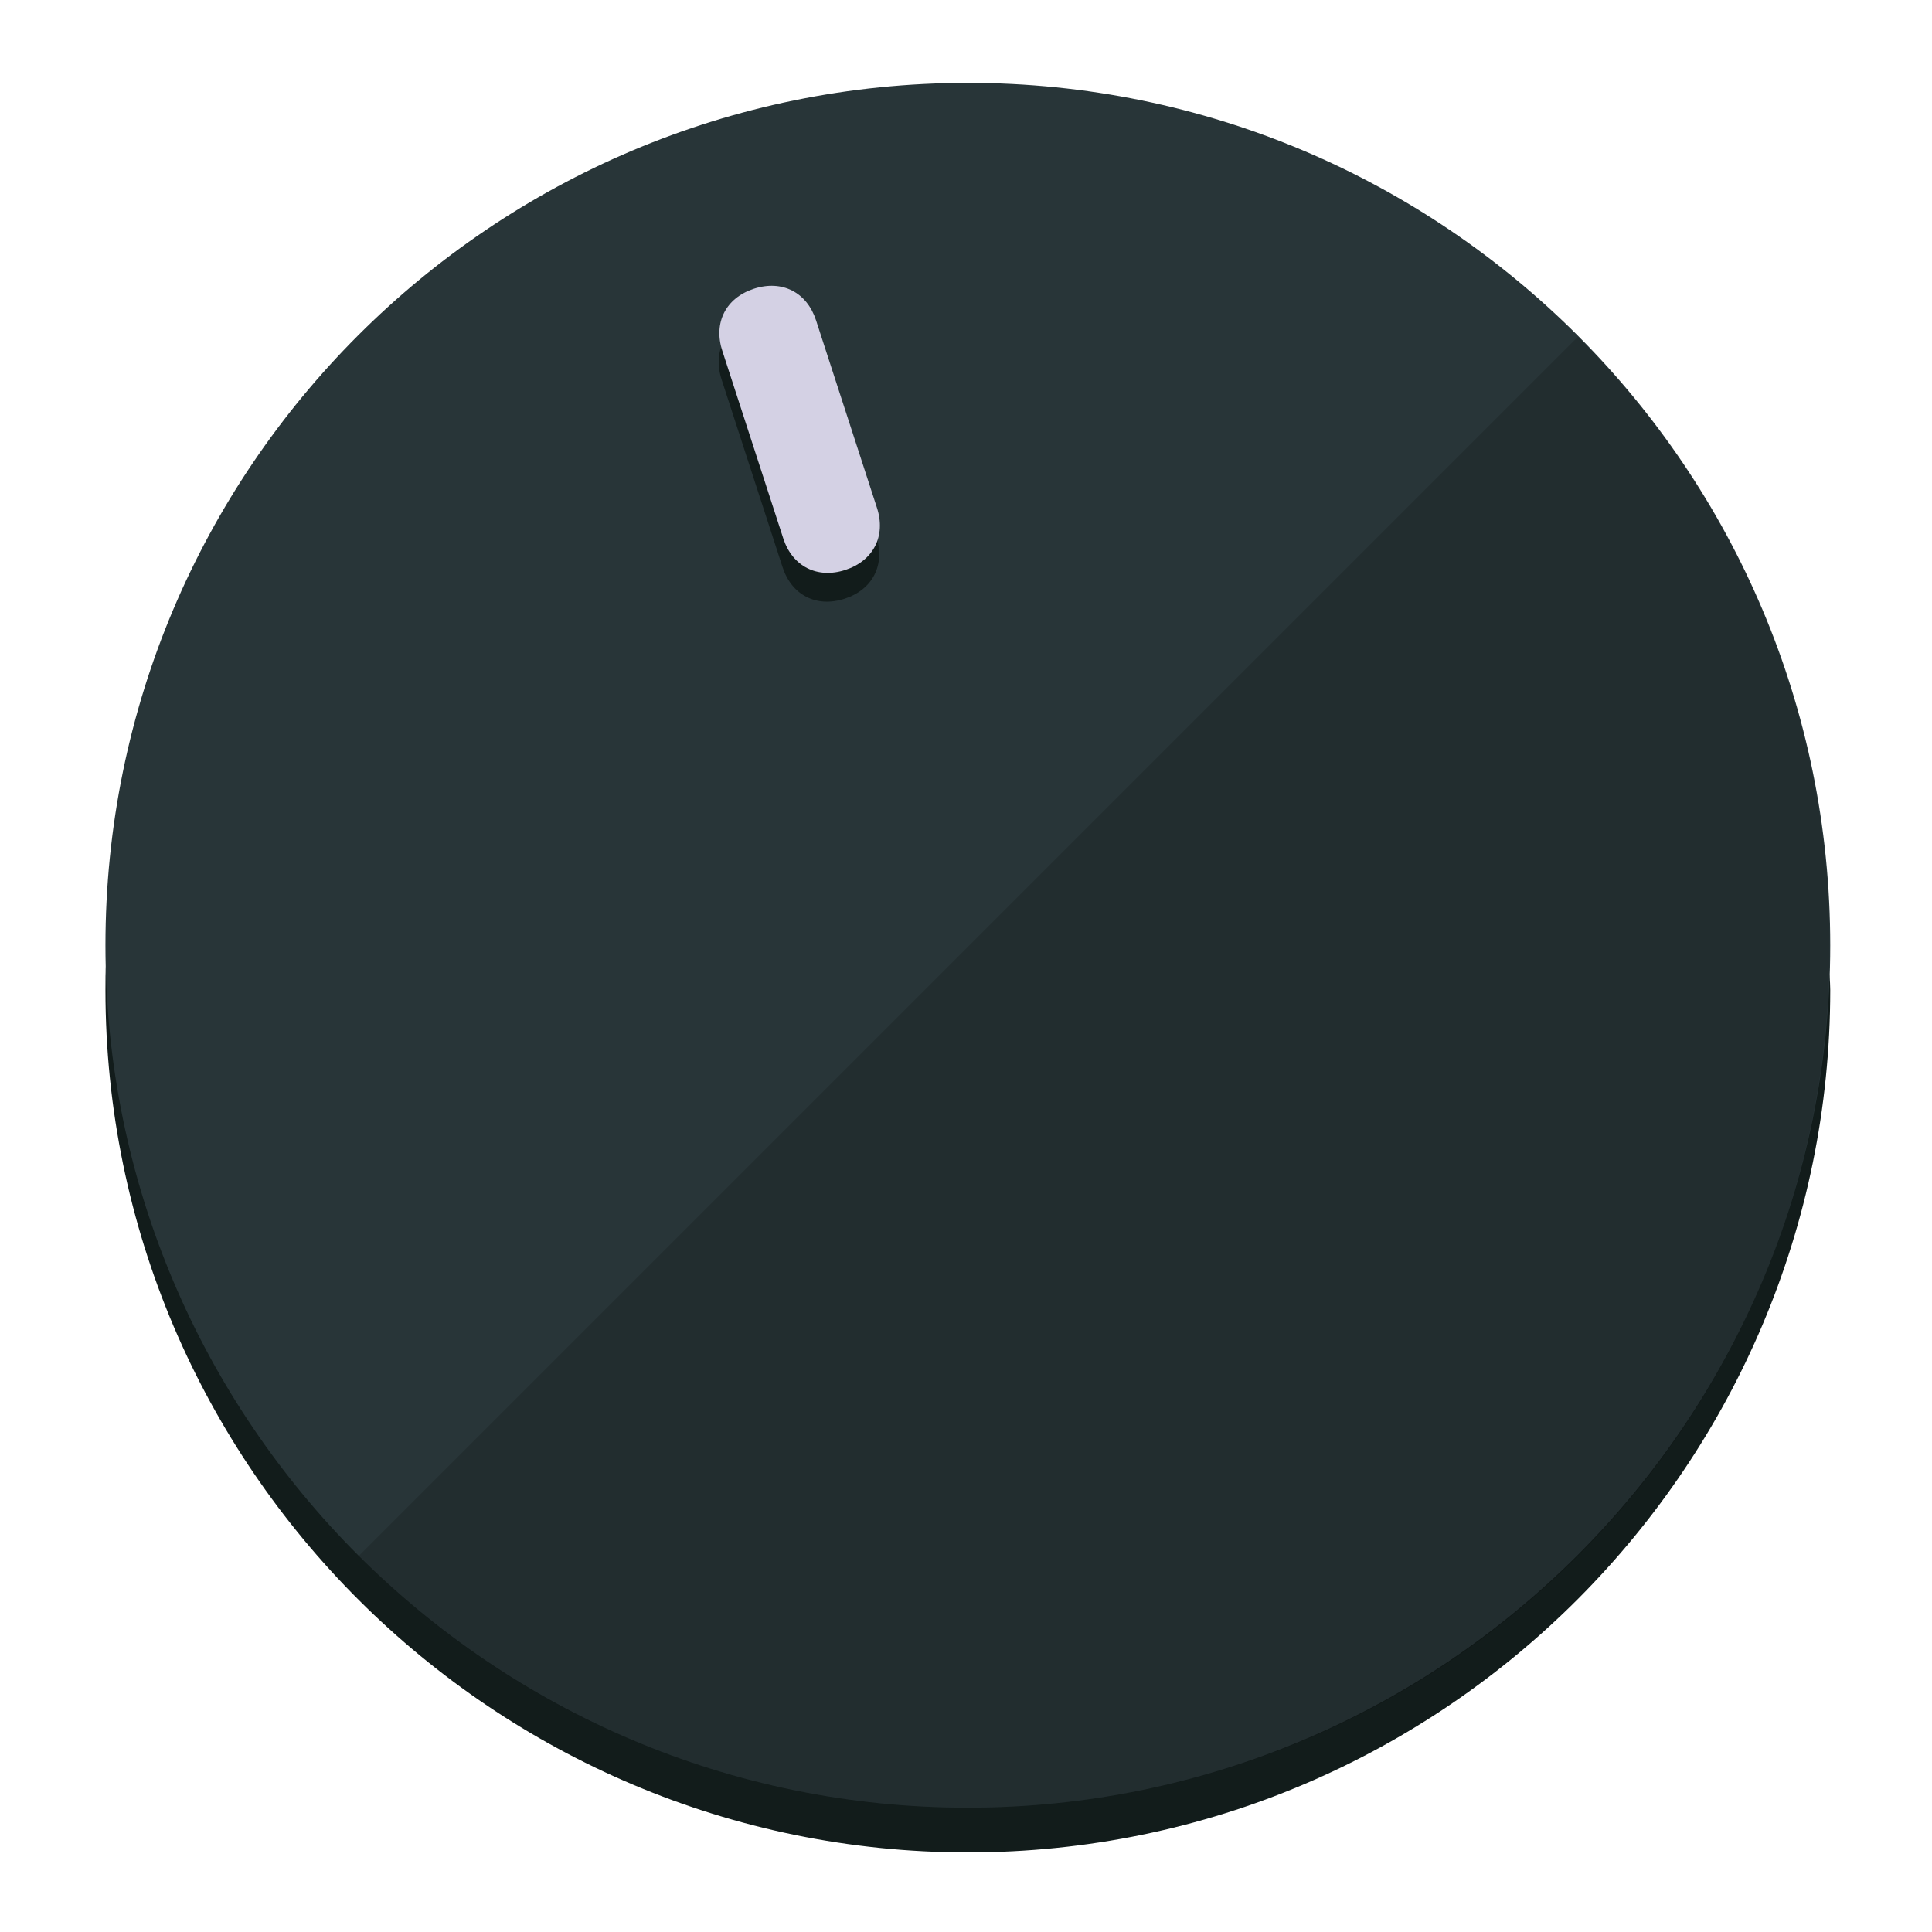
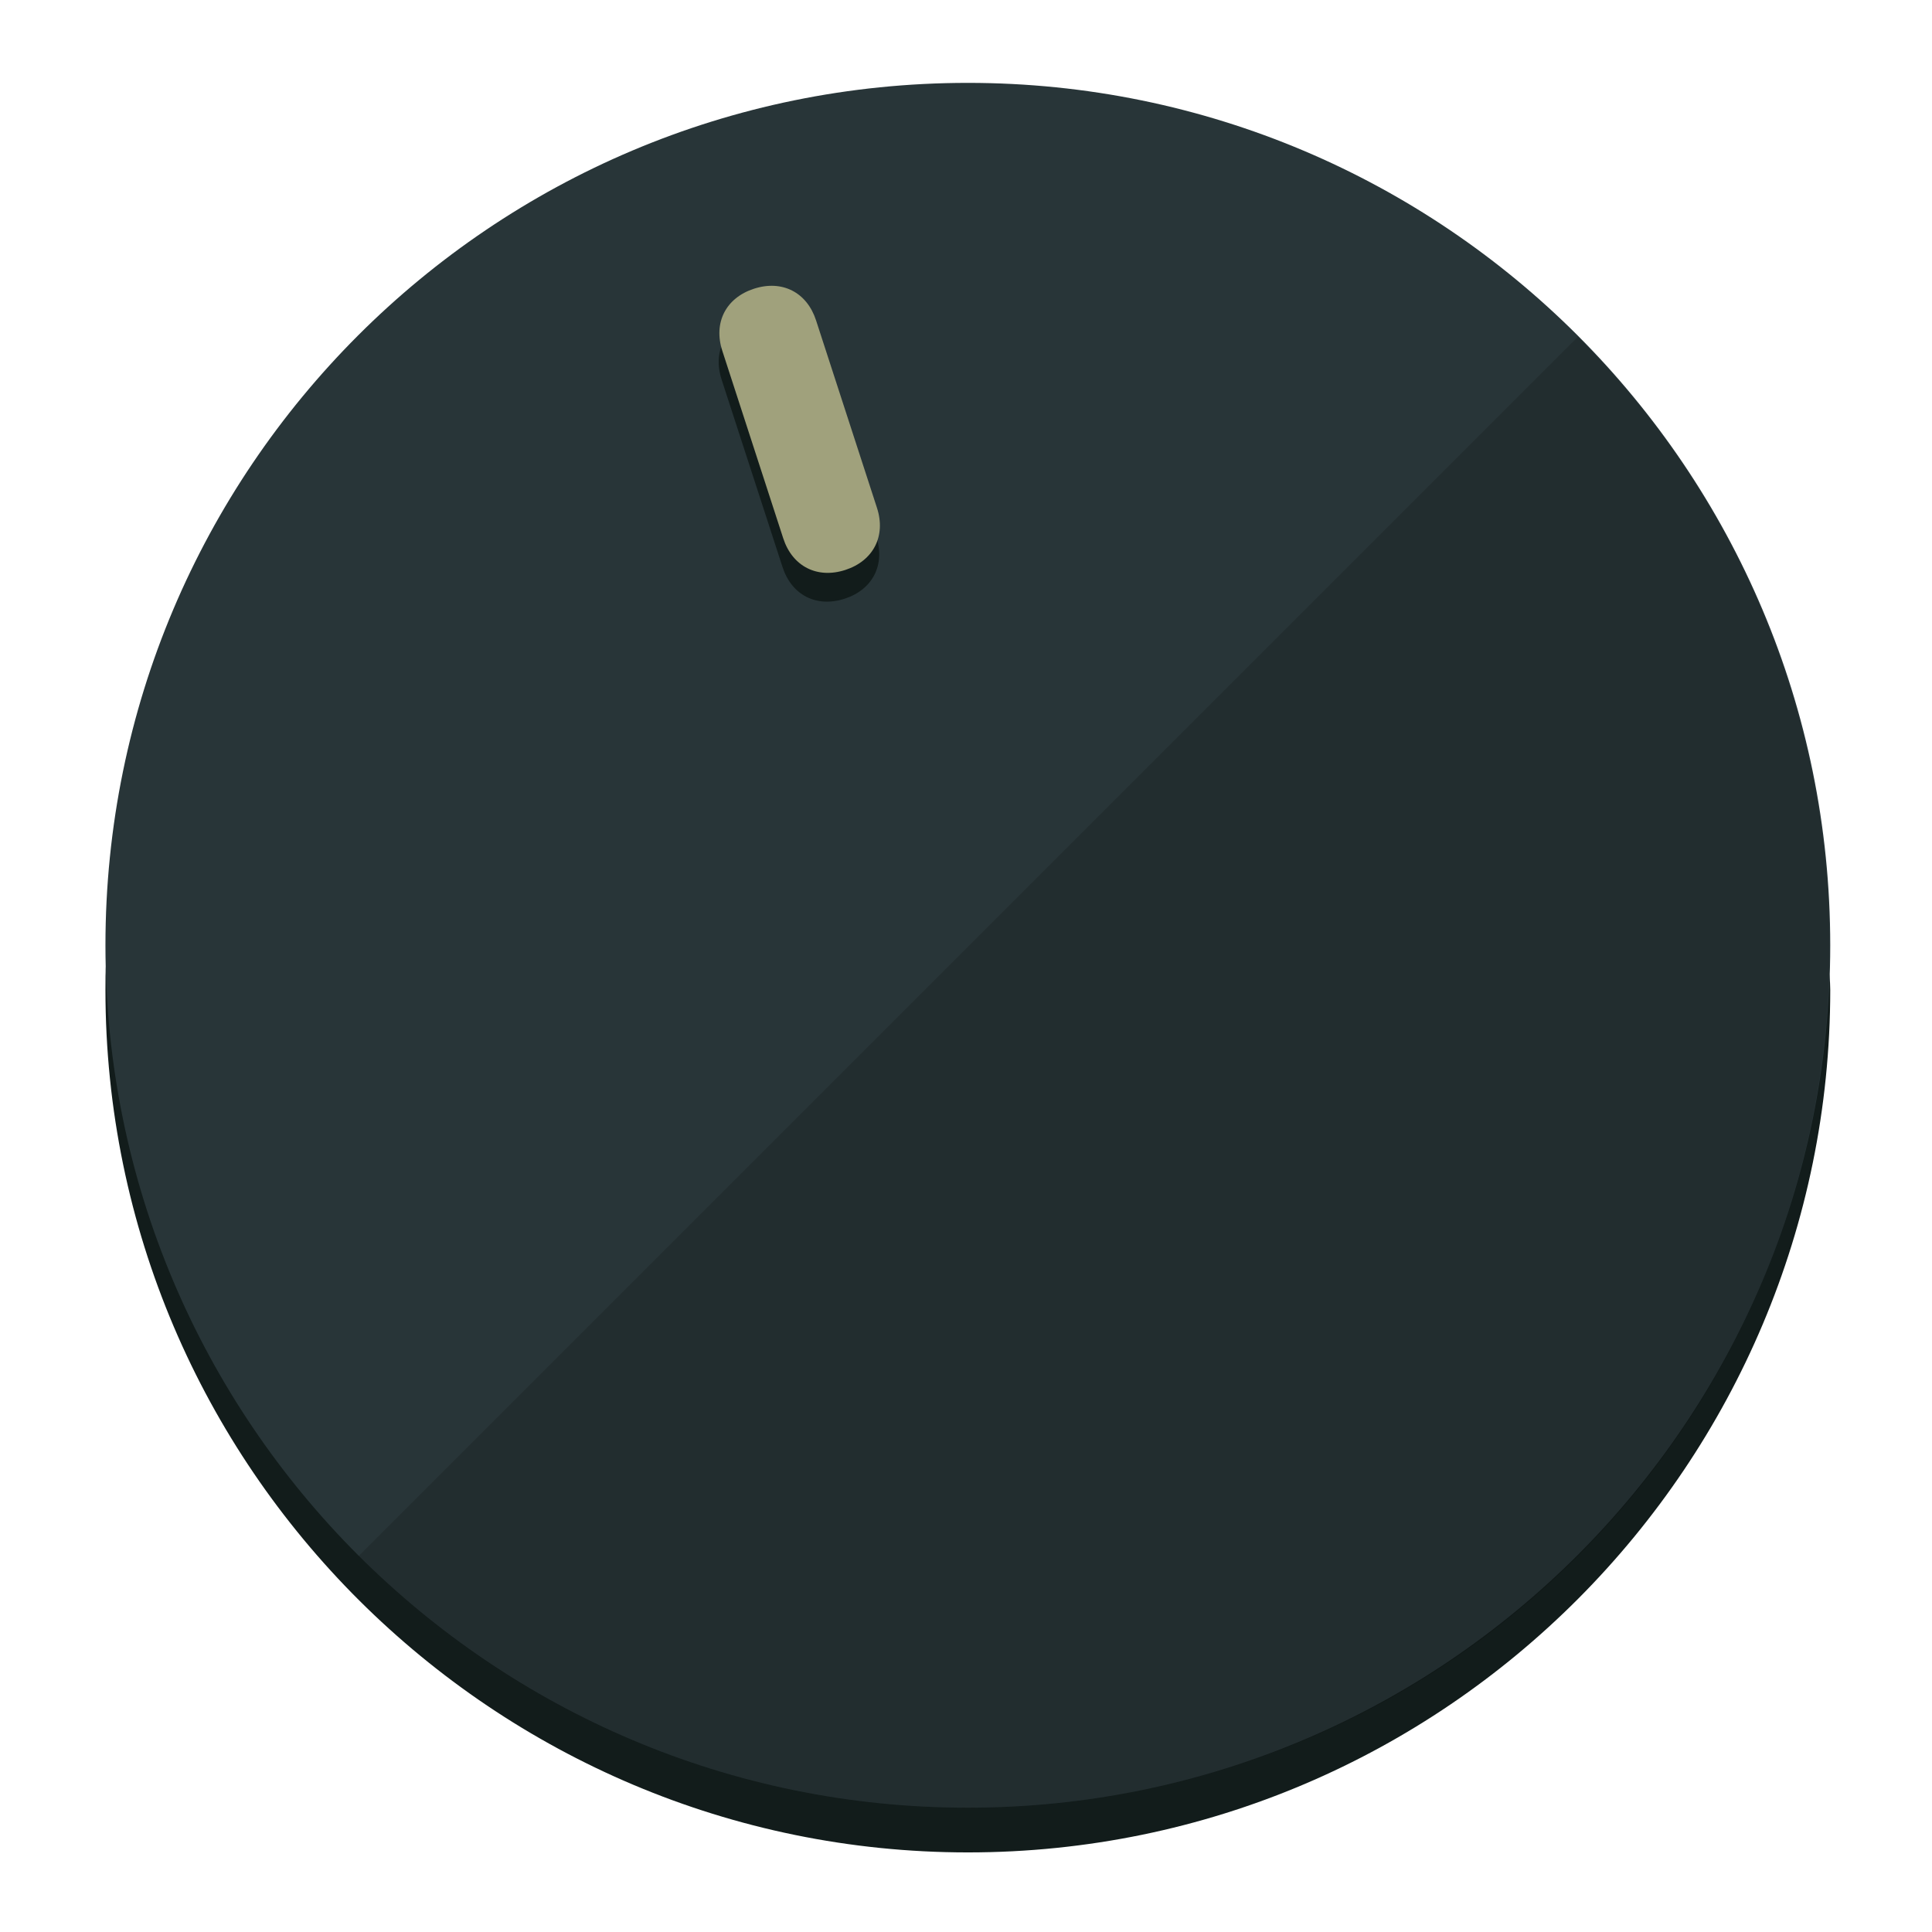
<svg xmlns="http://www.w3.org/2000/svg" height="120px" width="120px" version="1.1" id="Layer_1" viewBox="0 0 496.8 496.8" xml:space="preserve">
  <defs id="defs23" />
  <g id="g3158">
    <path style="display:inline;fill:#121c1b;fill-opacity:1;stroke-width:1.584" d="m 248.875,445.92 c 116.582,0 212.89,-91.238 220.493,-205.286 0,5.069 1.267,8.87 1.267,13.939 0,121.651 -98.842,221.76 -221.76,221.76 -121.651,0 -221.76,-98.842 -221.76,-221.76 0,-5.069 0,-8.87 1.267,-13.939 7.603,114.048 103.91,205.286 220.493,205.286 z" id="path8" />
    <circle style="display:inline;fill:#283538;fill-opacity:1;stroke-width:1.584" cx="248.875" cy="243.071" r="221.76" id="circle12" />
    <path style="display:inline;fill:#000000;fill-opacity:0.154;stroke-width:1.587" d="m 405.744,86.606 c 86.308,86.308 86.308,227.193 0,313.5 -86.308,86.308 -227.193,86.308 -313.5,0" id="path14" />
  </g>
  <g id="g3198">
    <circle style="display:none;fill:#000000;fill-opacity:0;stroke-width:1.584" cx="161.035" cy="308.441" r="221.76" id="circle12-3" transform="rotate(-18)" />
    <path style="display:inline;fill:#121c1b;fill-opacity:1;stroke-width:1.584" d="m 225.329,137.988 c 2.35,7.231 -0.905,13.618 -8.136,15.968 v 0 c -7.231,2.35 -13.618,-0.905 -15.968,-8.136 L 185.562,97.613 c -2.349,-7.231 0.905,-13.618 8.136,-15.968 v 0 c 7.231,-2.35 13.618,0.905 15.968,8.136 z" id="path3789" />
-     <path style="display:inline;fill:#D4D1E4;stroke-width:1.584" d="m 225.506,130.588 c 2.35,7.231 -0.905,13.618 -8.136,15.968 v 0 c -7.231,2.35 -13.618,-0.905 -15.968,-8.136 L 185.739,90.213 c -2.35,-7.231 0.905,-13.618 8.136,-15.968 v 0 c 7.231,-2.35 13.618,0.905 15.968,8.136 z" id="path915" />
+     <path style="display:inline;fill:#A0A17C;stroke-width:1.584" d="m 225.506,130.588 c 2.35,7.231 -0.905,13.618 -8.136,15.968 v 0 c -7.231,2.35 -13.618,-0.905 -15.968,-8.136 L 185.739,90.213 c -2.35,-7.231 0.905,-13.618 8.136,-15.968 v 0 c 7.231,-2.35 13.618,0.905 15.968,8.136 z" id="path915" />
  </g>
</svg>
